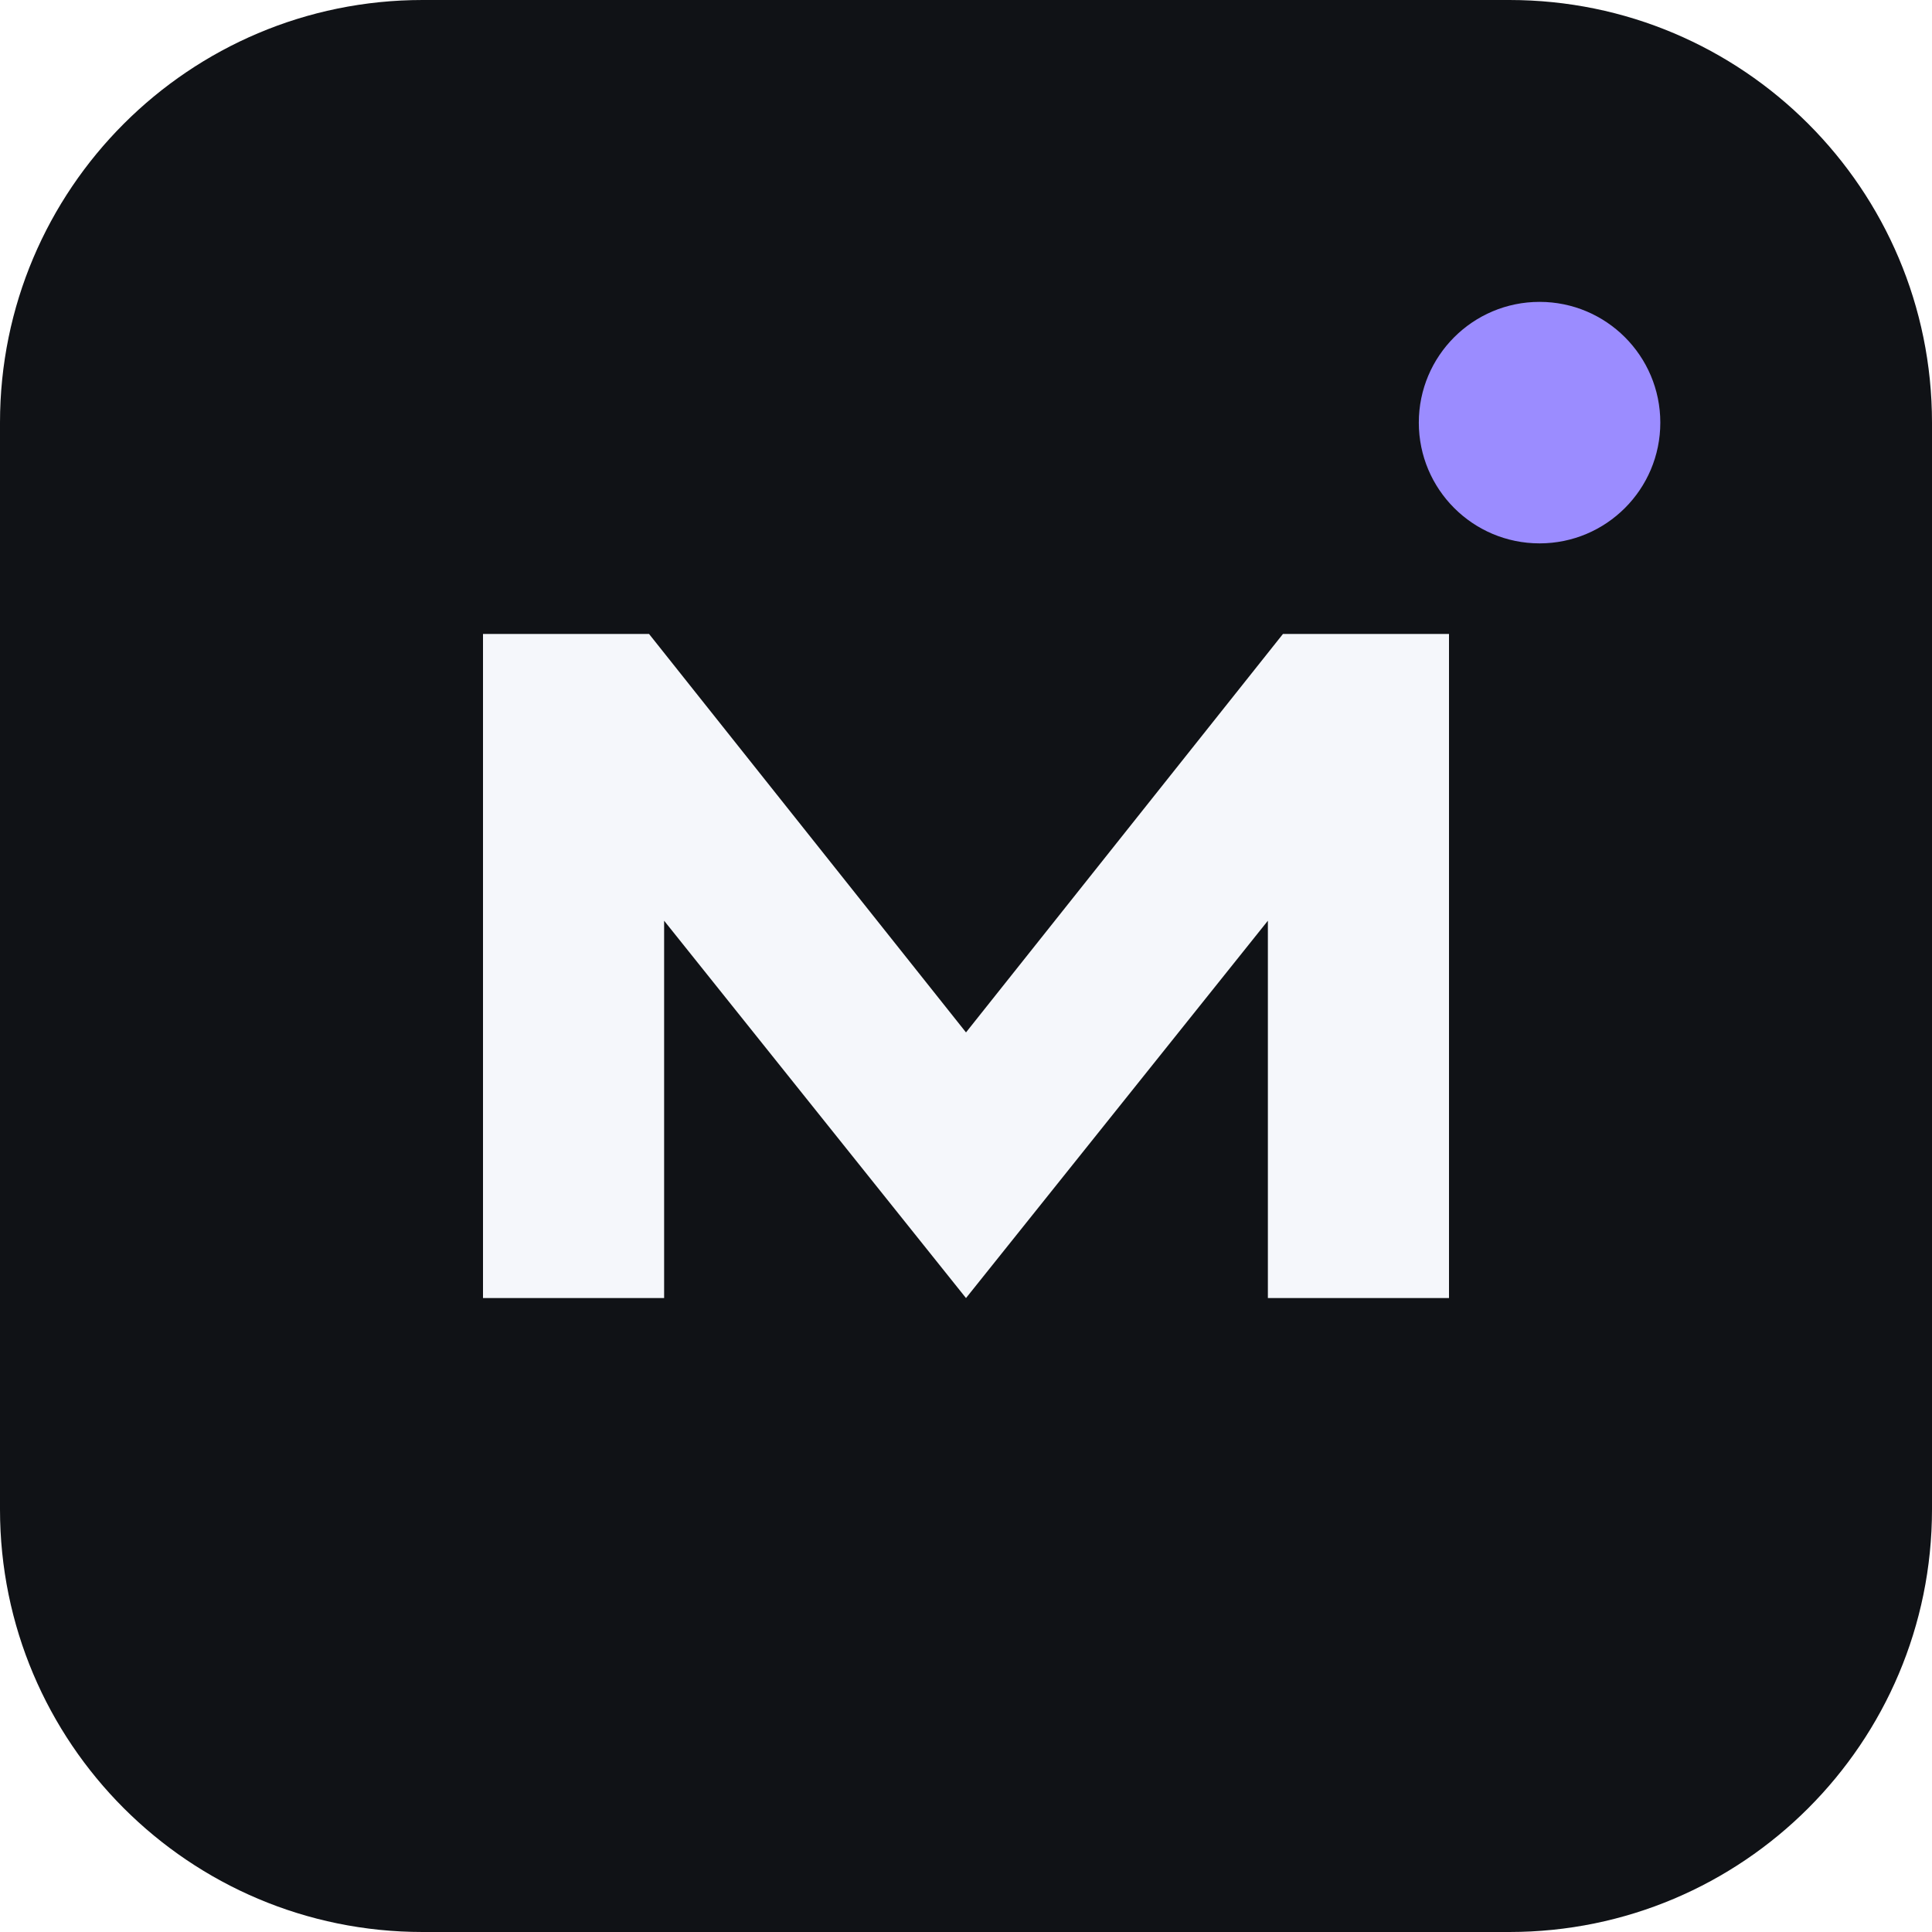
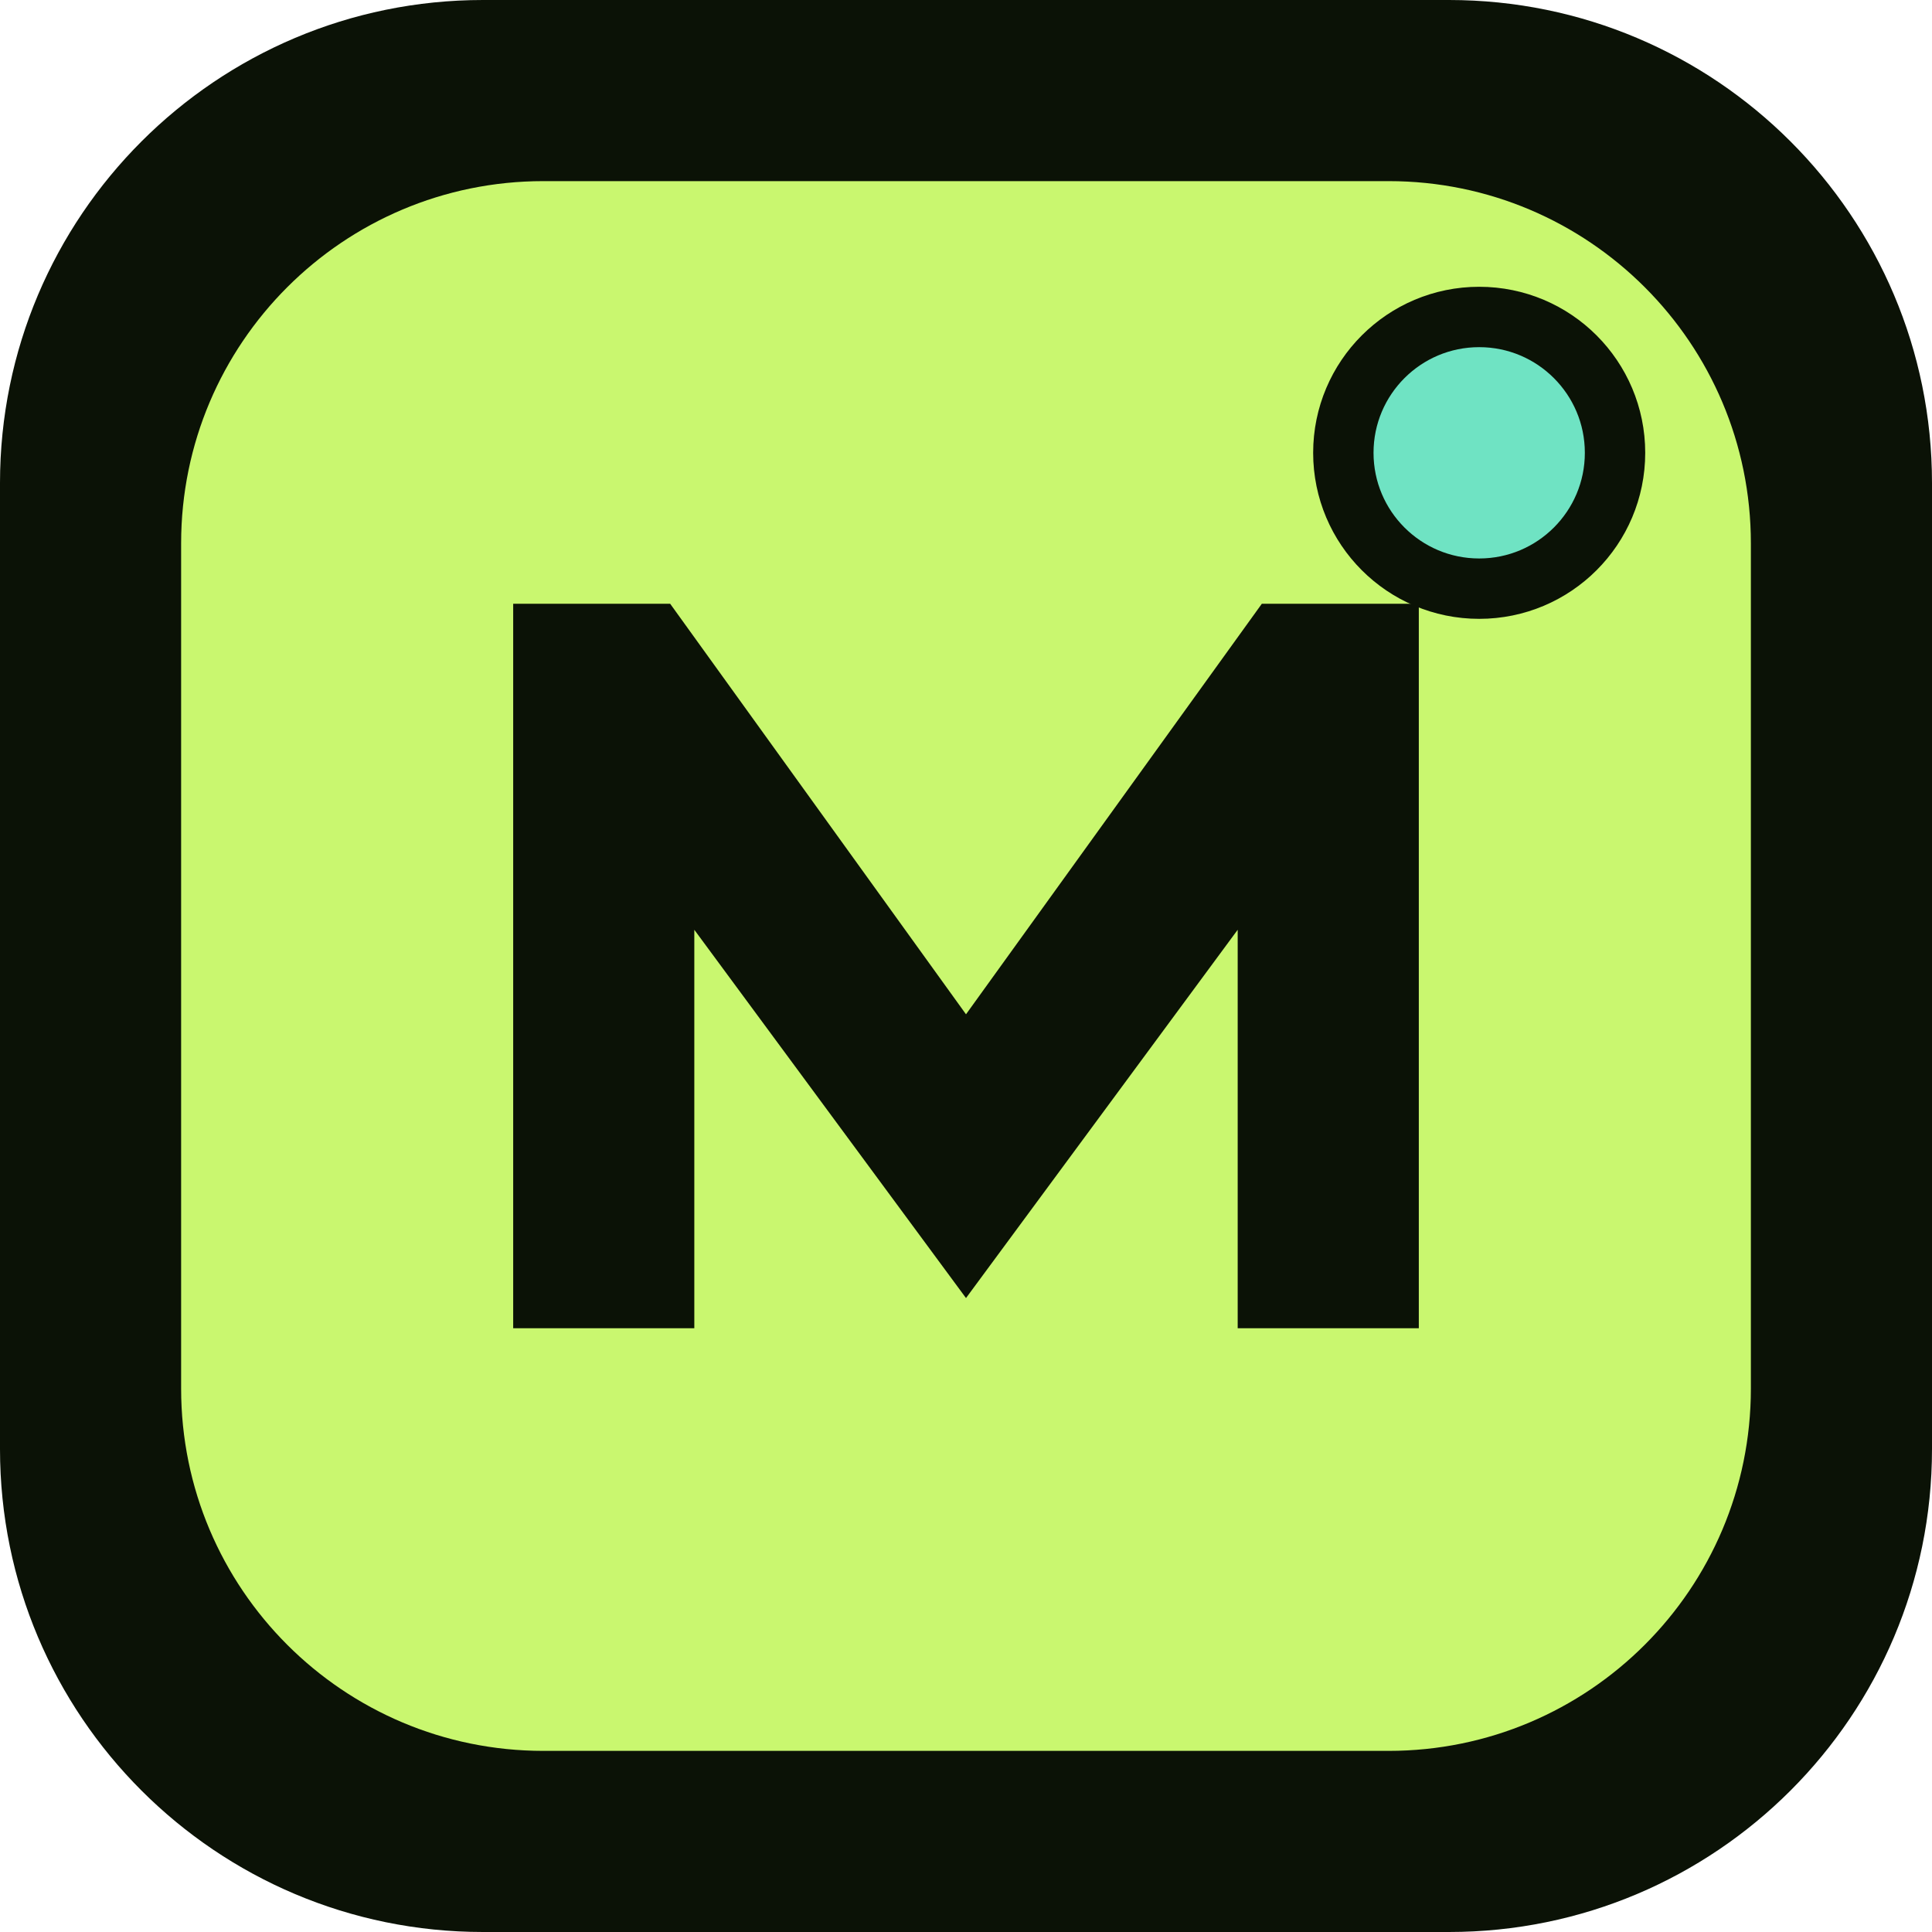
<svg xmlns="http://www.w3.org/2000/svg" viewBox="0 0 64 64">
-   <rect width="64" height="64" rx="14" fill="#101216" />
-   <path d="M16 43V21h5.5L32 34.2 42.5 21H48v22h-6V30.5L32 43 22 30.5V43z" fill="#f5f7fb" />
-   <circle cx="51" cy="14" r="4" fill="#9b8cff" />
+   <rect width="64" height="64" rx="16" fill="#0b1206" />
+   <rect x="6" y="6" width="52" height="52" rx="12" fill="#c9f76f" />
+   <path d="M17 44V20h5.2L32 33.6 41.8 20H47v24h-6V30.8L32 43 23 30.8V44z" fill="#0b1206" />
+   <circle cx="49" cy="15" r="4.5" fill="#6fe3c3" stroke="#0b1206" stroke-width="2" />
</svg>
